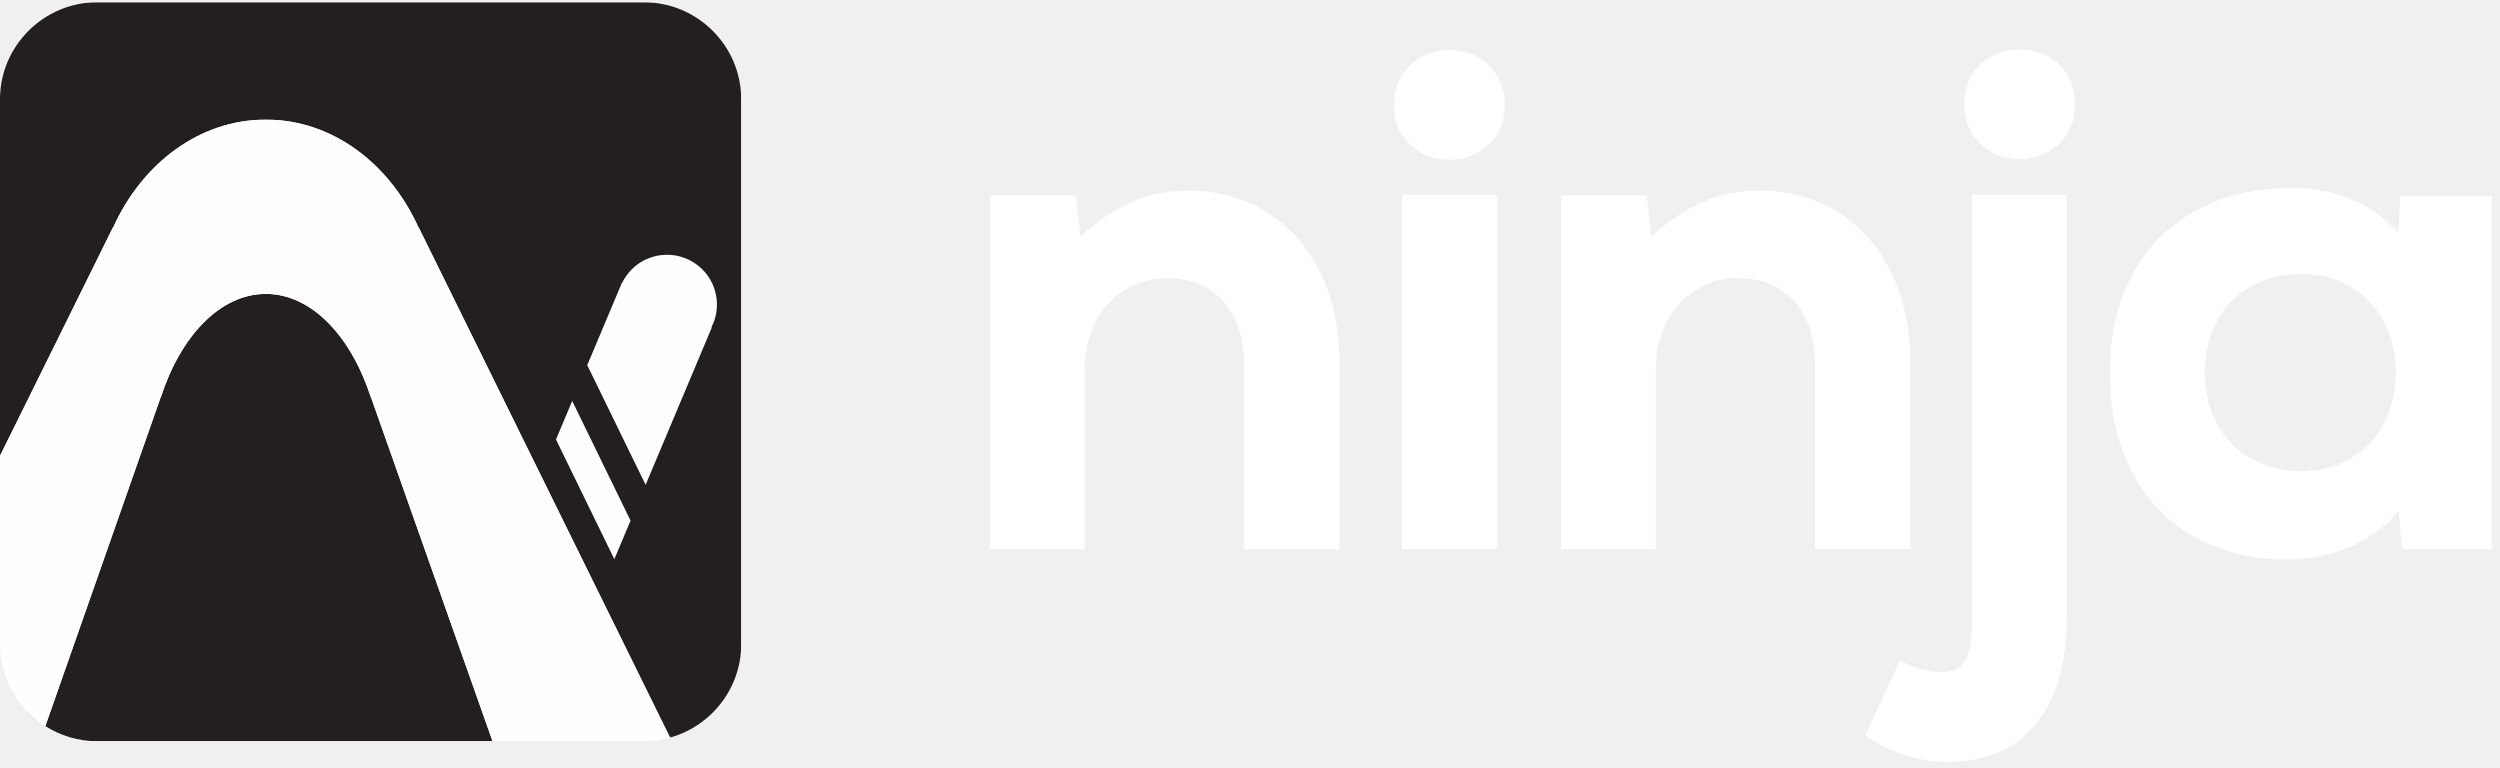
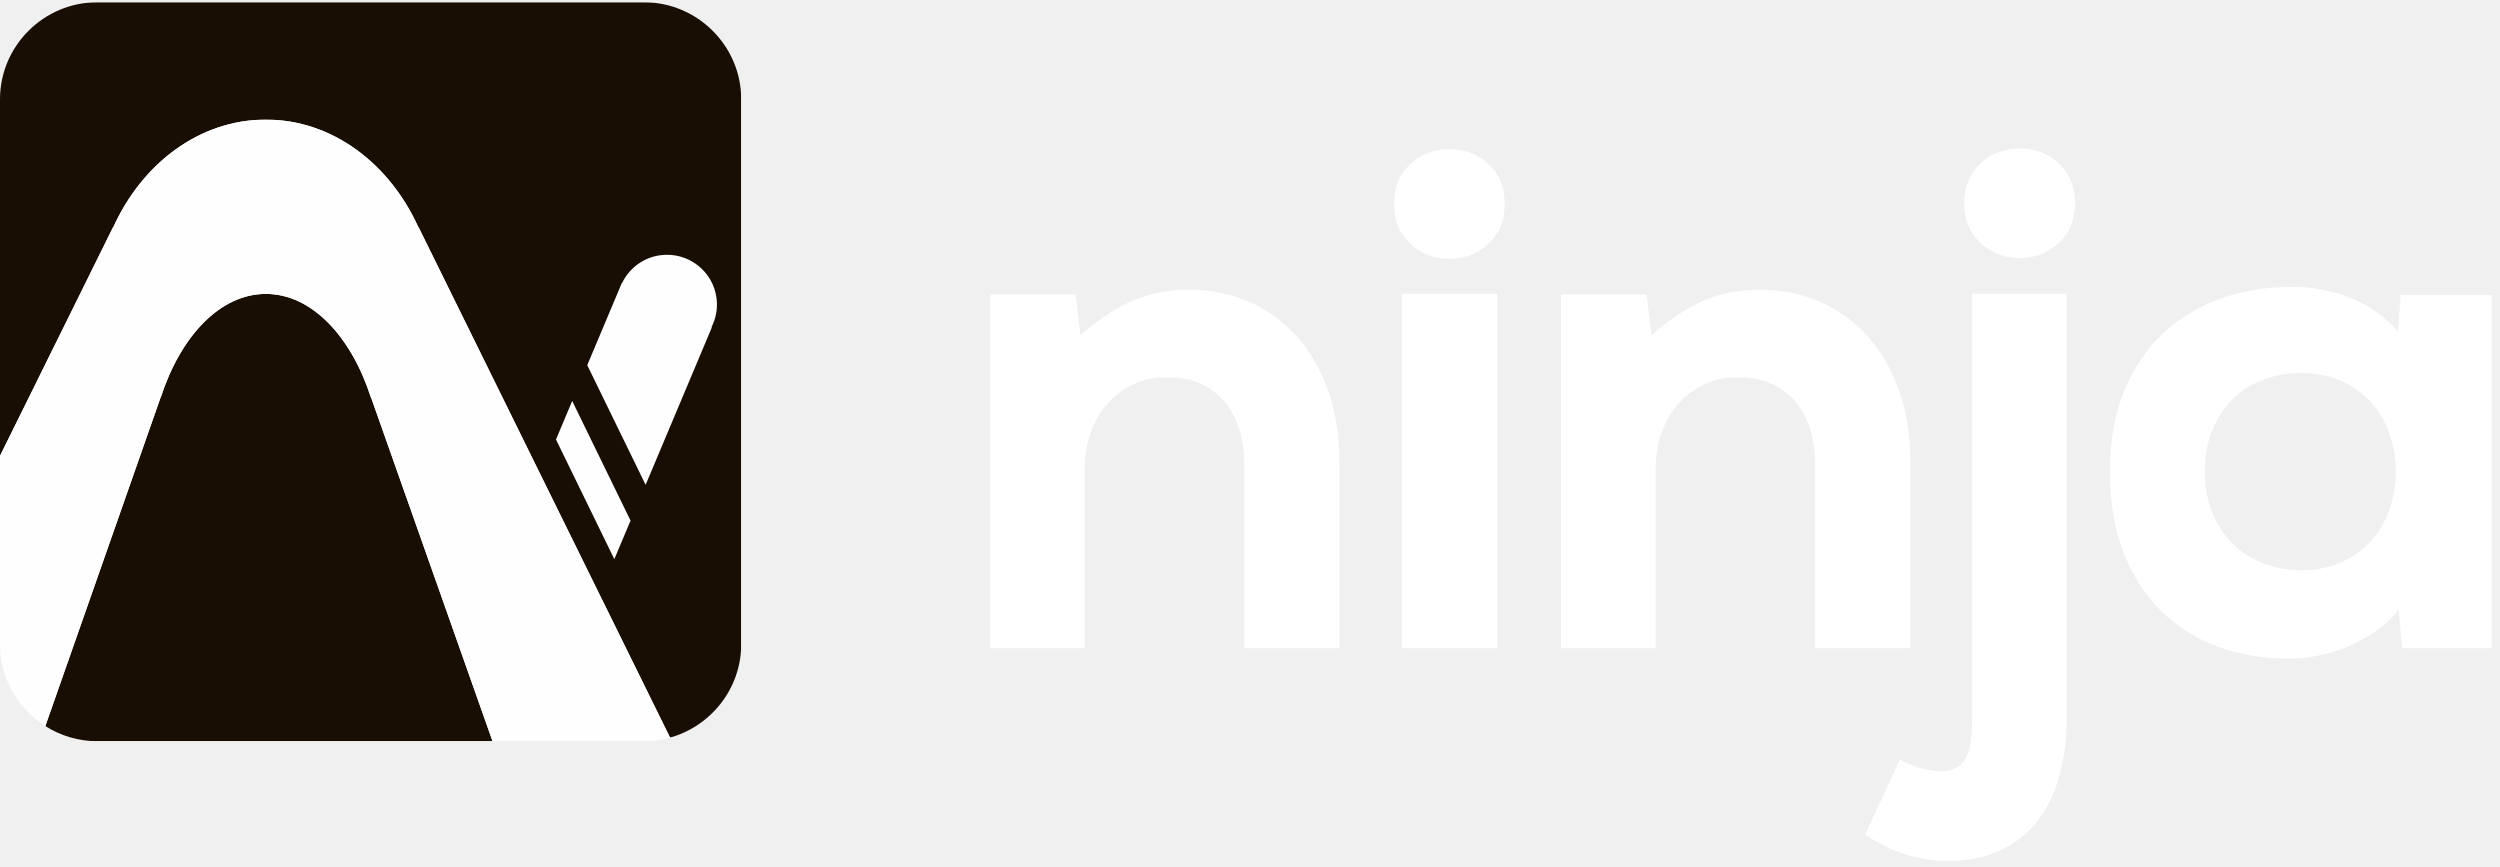
- <svg xmlns="http://www.w3.org/2000/svg" xmlns:xlink="http://www.w3.org/1999/xlink" width="101px" height="31px" viewBox="0 0 101 31" version="1.1">
+ <svg xmlns="http://www.w3.org/2000/svg" xmlns:xlink="http://www.w3.org/1999/xlink" width="101px" height="35px" viewBox="0 0 101 35" version="1.1">
  <defs>
    <polygon id="path-1" points="0.021 0.04 15.453 0.04 15.453 15.062 0.021 15.062" />
    <polygon id="path-3" points="0.008 0.02 18.074 0.02 18.074 18.091 0.008 18.091" />
    <polygon id="path-5" points="2.73556231e-05 0.055 29.945 0.055 29.945 29.763 2.73556231e-05 29.763" />
    <polygon id="path-7" points="0 0.069 27.071 0.069 27.071 25.182 0 25.182" />
  </defs>
-   <g id="Page-1" stroke="none" stroke-width="1" fill="none" fill-rule="evenodd">
-     <g id="Artboard" transform="translate(-100, -46)">
-       <g id="Group-27" transform="translate(100, 46)">
-         <g id="Group-16" transform="translate(40, 2)">
+   <g id="LANDING-PAGE---PEX-EXTENSION" stroke="none" stroke-width="1" fill="none" fill-rule="evenodd">
+     <g id="Home" transform="translate(-100, -46)">
+       <g id="Group-18" transform="translate(100, 46)">
+         <g id="Group-16" transform="translate(40, 6)">
          <path d="M12.347,7.538 C11.798,6.943 11.147,6.482 10.409,6.17 C9.674,5.859 8.876,5.701 8.038,5.701 C7.133,5.701 6.295,5.884 5.547,6.243 C4.913,6.548 4.277,6.988 3.65,7.553 L3.48,6.081 L3.458,5.893 L3.269,5.893 L0.213,5.893 L8.86627907e-05,5.893 L8.86627907e-05,6.106 L8.86627907e-05,19.975 L8.86627907e-05,20.188 L0.213,20.188 L3.611,20.188 L3.824,20.188 L3.824,19.975 L3.824,12.903 C3.824,12.4 3.905,11.92 4.065,11.475 C4.224,11.032 4.452,10.64 4.744,10.31 C5.034,9.982 5.386,9.718 5.792,9.526 C6.195,9.334 6.651,9.237 7.147,9.237 C7.662,9.237 8.116,9.326 8.498,9.5 C8.878,9.673 9.204,9.917 9.466,10.225 C9.729,10.535 9.929,10.906 10.062,11.329 C10.197,11.759 10.265,12.233 10.265,12.739 L10.265,19.975 L10.265,20.188 L10.477,20.188 L13.903,20.188 L14.116,20.188 L14.116,19.975 L14.116,12.711 C14.116,11.605 13.957,10.605 13.644,9.74 C13.329,8.873 12.893,8.131 12.347,7.538" id="Fill-1" fill="#FFFFFF" />
          <polygon id="Fill-3" fill="#FFFFFF" points="16.85 5.866 16.637 5.866 16.637 6.078 16.637 19.975 16.637 20.188 16.85 20.188 20.276 20.188 20.489 20.188 20.489 19.975 20.489 6.078 20.489 5.866 20.276 5.866" />
          <path d="M19.623,0.269 C19.298,0.109 18.939,0.027 18.556,0.027 C18.173,0.027 17.814,0.109 17.489,0.269 C17.16,0.431 16.881,0.679 16.66,1.005 C16.436,1.336 16.322,1.752 16.322,2.241 C16.322,2.731 16.436,3.145 16.661,3.472 C16.881,3.792 17.159,4.039 17.487,4.205 C17.812,4.371 18.172,4.454 18.556,4.454 C18.94,4.454 19.3,4.371 19.626,4.205 C19.953,4.039 20.231,3.792 20.451,3.472 C20.676,3.144 20.79,2.73 20.79,2.241 C20.79,1.753 20.676,1.337 20.452,1.005 C20.231,0.679 19.952,0.431 19.623,0.269" id="Fill-5" fill="#FFFFFF" />
          <path d="M37.181,20.188 L37.181,19.975 L37.181,12.711 C37.181,11.605 37.022,10.605 36.709,9.74 C36.395,8.873 35.958,8.131 35.412,7.538 C34.863,6.942 34.212,6.482 33.474,6.17 C32.739,5.859 31.941,5.701 31.103,5.701 C30.198,5.701 29.36,5.884 28.612,6.243 C27.978,6.548 27.342,6.988 26.715,7.553 L26.545,6.081 L26.523,5.893 L26.334,5.893 L23.277,5.893 L23.065,5.893 L23.065,6.106 L23.065,19.975 L23.065,20.188 L23.277,20.188 L26.676,20.188 L26.889,20.188 L26.889,19.975 L26.889,12.903 C26.889,12.4 26.97,11.92 27.13,11.475 C27.289,11.032 27.517,10.64 27.809,10.31 C28.098,9.982 28.451,9.718 28.857,9.526 C29.26,9.334 29.716,9.238 30.212,9.238 C30.727,9.238 31.181,9.326 31.563,9.5 C31.943,9.673 32.269,9.917 32.531,10.225 C32.794,10.535 32.994,10.906 33.127,11.329 C33.261,11.759 33.33,12.233 33.33,12.739 L33.33,19.975 L33.33,20.188 L33.542,20.188 L36.968,20.188 L37.181,20.188 Z" id="Fill-7" fill="#FFFFFF" />
          <path d="M39.888,5.866 L39.675,5.866 L39.675,6.078 L39.675,22.922 C39.675,23.293 39.657,23.628 39.622,23.917 C39.588,24.187 39.524,24.417 39.431,24.599 C39.343,24.772 39.228,24.902 39.081,24.997 C38.936,25.09 38.744,25.141 38.51,25.148 C38.466,25.151 38.426,25.152 38.385,25.152 C37.959,25.152 37.476,25.028 36.948,24.784 L36.756,24.695 L36.666,24.888 L35.432,27.546 L35.355,27.714 L35.51,27.814 C36.018,28.144 36.546,28.39 37.08,28.546 C37.614,28.702 38.152,28.78 38.681,28.78 C39.485,28.78 40.197,28.64 40.799,28.363 C41.403,28.085 41.914,27.681 42.317,27.164 C42.716,26.65 43.017,26.025 43.211,25.307 C43.402,24.597 43.499,23.795 43.499,22.922 L43.499,6.078 L43.499,5.866 L43.286,5.866 L39.888,5.866 Z" id="Fill-9" fill="#FFFFFF" />
          <path d="M42.661,0.241 C42.335,0.081 41.976,3.54651163e-05 41.594,3.54651163e-05 C41.211,3.54651163e-05 40.852,0.081 40.527,0.241 C40.197,0.404 39.919,0.651 39.698,0.978 C39.473,1.309 39.36,1.725 39.36,2.214 C39.36,2.703 39.474,3.117 39.699,3.444 C39.919,3.764 40.197,4.011 40.525,4.178 C40.85,4.343 41.21,4.427 41.594,4.427 C41.978,4.427 42.337,4.343 42.663,4.178 C42.991,4.011 43.269,3.765 43.489,3.444 C43.714,3.117 43.828,2.703 43.828,2.214 C43.828,1.725 43.714,1.309 43.489,0.978 C43.269,0.651 42.99,0.404 42.661,0.241" id="Fill-11" fill="#FFFFFF" />
          <g id="Group-15" transform="translate(45.21802, 5.550823)">
            <mask id="mask-2" fill="white">
              <use xlink:href="#path-1" />
            </mask>
            <g id="Clip-14" />
            <path d="M11.574,7.503 C11.574,7.999 11.495,8.493 11.338,8.972 C11.183,9.445 10.943,9.873 10.625,10.243 C10.307,10.612 9.904,10.914 9.427,11.142 C8.951,11.369 8.385,11.485 7.744,11.485 C7.207,11.485 6.695,11.392 6.224,11.211 C5.755,11.03 5.341,10.767 4.994,10.428 C4.647,10.089 4.368,9.668 4.165,9.177 C3.962,8.684 3.859,8.116 3.859,7.49 C3.859,6.863 3.962,6.298 4.165,5.81 C4.367,5.323 4.646,4.904 4.994,4.565 C5.341,4.227 5.754,3.966 6.222,3.789 C6.694,3.612 7.206,3.522 7.744,3.522 C8.385,3.522 8.951,3.637 9.427,3.865 C9.905,4.093 10.308,4.396 10.625,4.764 C10.943,5.134 11.183,5.561 11.338,6.034 C11.495,6.513 11.574,7.007 11.574,7.503 Z M15.24,0.37 L11.965,0.37 L11.766,0.37 L11.753,0.569 L11.669,1.866 C11.538,1.703 11.391,1.549 11.23,1.404 C10.906,1.114 10.54,0.866 10.141,0.666 C9.745,0.468 9.312,0.313 8.855,0.204 C8.397,0.096 7.922,0.041 7.442,0.041 L7.356,0.04 C6.355,0.04 5.406,0.194 4.536,0.498 C3.634,0.813 2.839,1.289 2.171,1.914 C1.503,2.54 0.972,3.33 0.592,4.264 C0.213,5.195 0.021,6.28 0.021,7.49 C0.021,8.725 0.206,9.828 0.57,10.767 C0.936,11.709 1.453,12.512 2.107,13.151 C2.761,13.791 3.547,14.278 4.445,14.597 C5.312,14.906 6.263,15.062 7.273,15.062 L7.362,15.062 C7.761,15.052 8.193,14.995 8.648,14.892 C9.105,14.788 9.555,14.628 9.983,14.416 C10.413,14.204 10.813,13.937 11.172,13.625 C11.366,13.457 11.538,13.273 11.687,13.074 L11.808,14.443 L11.825,14.637 L12.02,14.637 L15.24,14.637 L15.453,14.637 L15.453,14.424 L15.453,0.582 L15.453,0.37 L15.24,0.37 Z" id="Fill-13" fill="#FFFFFF" mask="url(#mask-2)" />
          </g>
        </g>
        <g id="Group-14">
          <g id="Group-3" transform="translate(1.823708, 11.85436)">
            <mask id="mask-4" fill="white">
              <use xlink:href="#path-3" />
            </mask>
            <g id="Clip-2" />
-             <path d="M13.161,4.202 C12.354,1.715 10.756,0.02 8.916,0.02 C7.076,0.02 5.478,1.715 4.671,4.202 L4.665,4.202 L0.008,17.48 C0.617,17.866 1.337,18.091 2.107,18.091 L18.074,18.091 L13.167,4.202 L13.161,4.202 Z" id="Fill-1" fill="#231F20" mask="url(#mask-4)" />
+             <path d="M13.161,4.202 C12.354,1.715 10.756,0.02 8.916,0.02 C7.076,0.02 5.478,1.715 4.671,4.202 L4.665,4.202 L0.008,17.48 C0.617,17.866 1.337,18.091 2.107,18.091 L18.074,18.091 L13.167,4.202 L13.161,4.202 Z" id="Fill-1" fill="#190E03" mask="url(#mask-4)" />
          </g>
          <g id="Group-6" transform="translate(0, 0.036182)">
            <mask id="mask-6" fill="white">
              <use xlink:href="#path-5" />
            </mask>
            <g id="Clip-5" />
-             <path d="M26.014,0.055 L3.931,0.055 C1.769,0.055 2.73556231e-05,1.818 2.73556231e-05,3.974 L2.73556231e-05,18.38 L4.567,9.144 L4.576,9.144 C5.747,6.558 8.067,4.796 10.74,4.796 C13.412,4.796 15.732,6.558 16.903,9.144 L16.912,9.144 L27.071,29.763 C28.724,29.3 29.945,27.781 29.945,25.99 L29.945,3.974 C29.945,1.818 28.176,0.055 26.014,0.055" id="Fill-4" fill="#231F20" mask="url(#mask-6)" />
+             <path d="M26.014,0.055 L3.931,0.055 C1.769,0.055 2.73556231e-05,1.818 2.73556231e-05,3.974 L2.73556231e-05,18.38 L4.567,9.144 L4.576,9.144 C5.747,6.558 8.067,4.796 10.74,4.796 C13.412,4.796 15.732,6.558 16.903,9.144 L16.912,9.144 L27.071,29.763 C28.724,29.3 29.945,27.781 29.945,25.99 L29.945,3.974 C29.945,1.818 28.176,0.055 26.014,0.055" id="Fill-4" fill="#190E03" mask="url(#mask-6)" />
          </g>
          <g id="Group-9" transform="translate(0, 4.763455)">
            <mask id="mask-8" fill="white">
              <use xlink:href="#path-7" />
            </mask>
            <g id="Clip-8" />
            <path d="M16.903,4.417 C15.732,1.831 13.412,0.069 10.74,0.069 C8.067,0.069 5.747,1.831 4.576,4.417 L4.567,4.417 L-2.73556231e-05,13.653 L-2.73556231e-05,21.263 C-2.73556231e-05,22.65 0.733,23.874 1.832,24.571 L6.489,11.293 L6.495,11.293 C7.301,8.805 8.899,7.111 10.74,7.111 C12.58,7.111 14.178,8.805 14.984,11.293 L14.99,11.293 L19.898,25.182 L26.014,25.182 C26.38,25.182 26.734,25.13 27.071,25.036 L16.912,4.417 L16.903,4.417 Z" id="Fill-7" fill="#FEFEFE" mask="url(#mask-8)" />
          </g>
          <polygon id="Fill-10" fill="#FEFEFE" points="22.462 17.756 24.819 22.59 25.474 21.033 23.117 16.199" />
          <path d="M28.948,12.05 C28.808,10.949 27.799,10.169 26.694,10.309 C25.991,10.398 25.421,10.839 25.134,11.43 L25.125,11.426 L23.725,14.753 L26.083,19.587 L28.758,13.227 L28.743,13.22 C28.922,12.871 29.002,12.468 28.948,12.05" id="Fill-12" fill="#FEFEFE" />
        </g>
      </g>
    </g>
  </g>
</svg>
